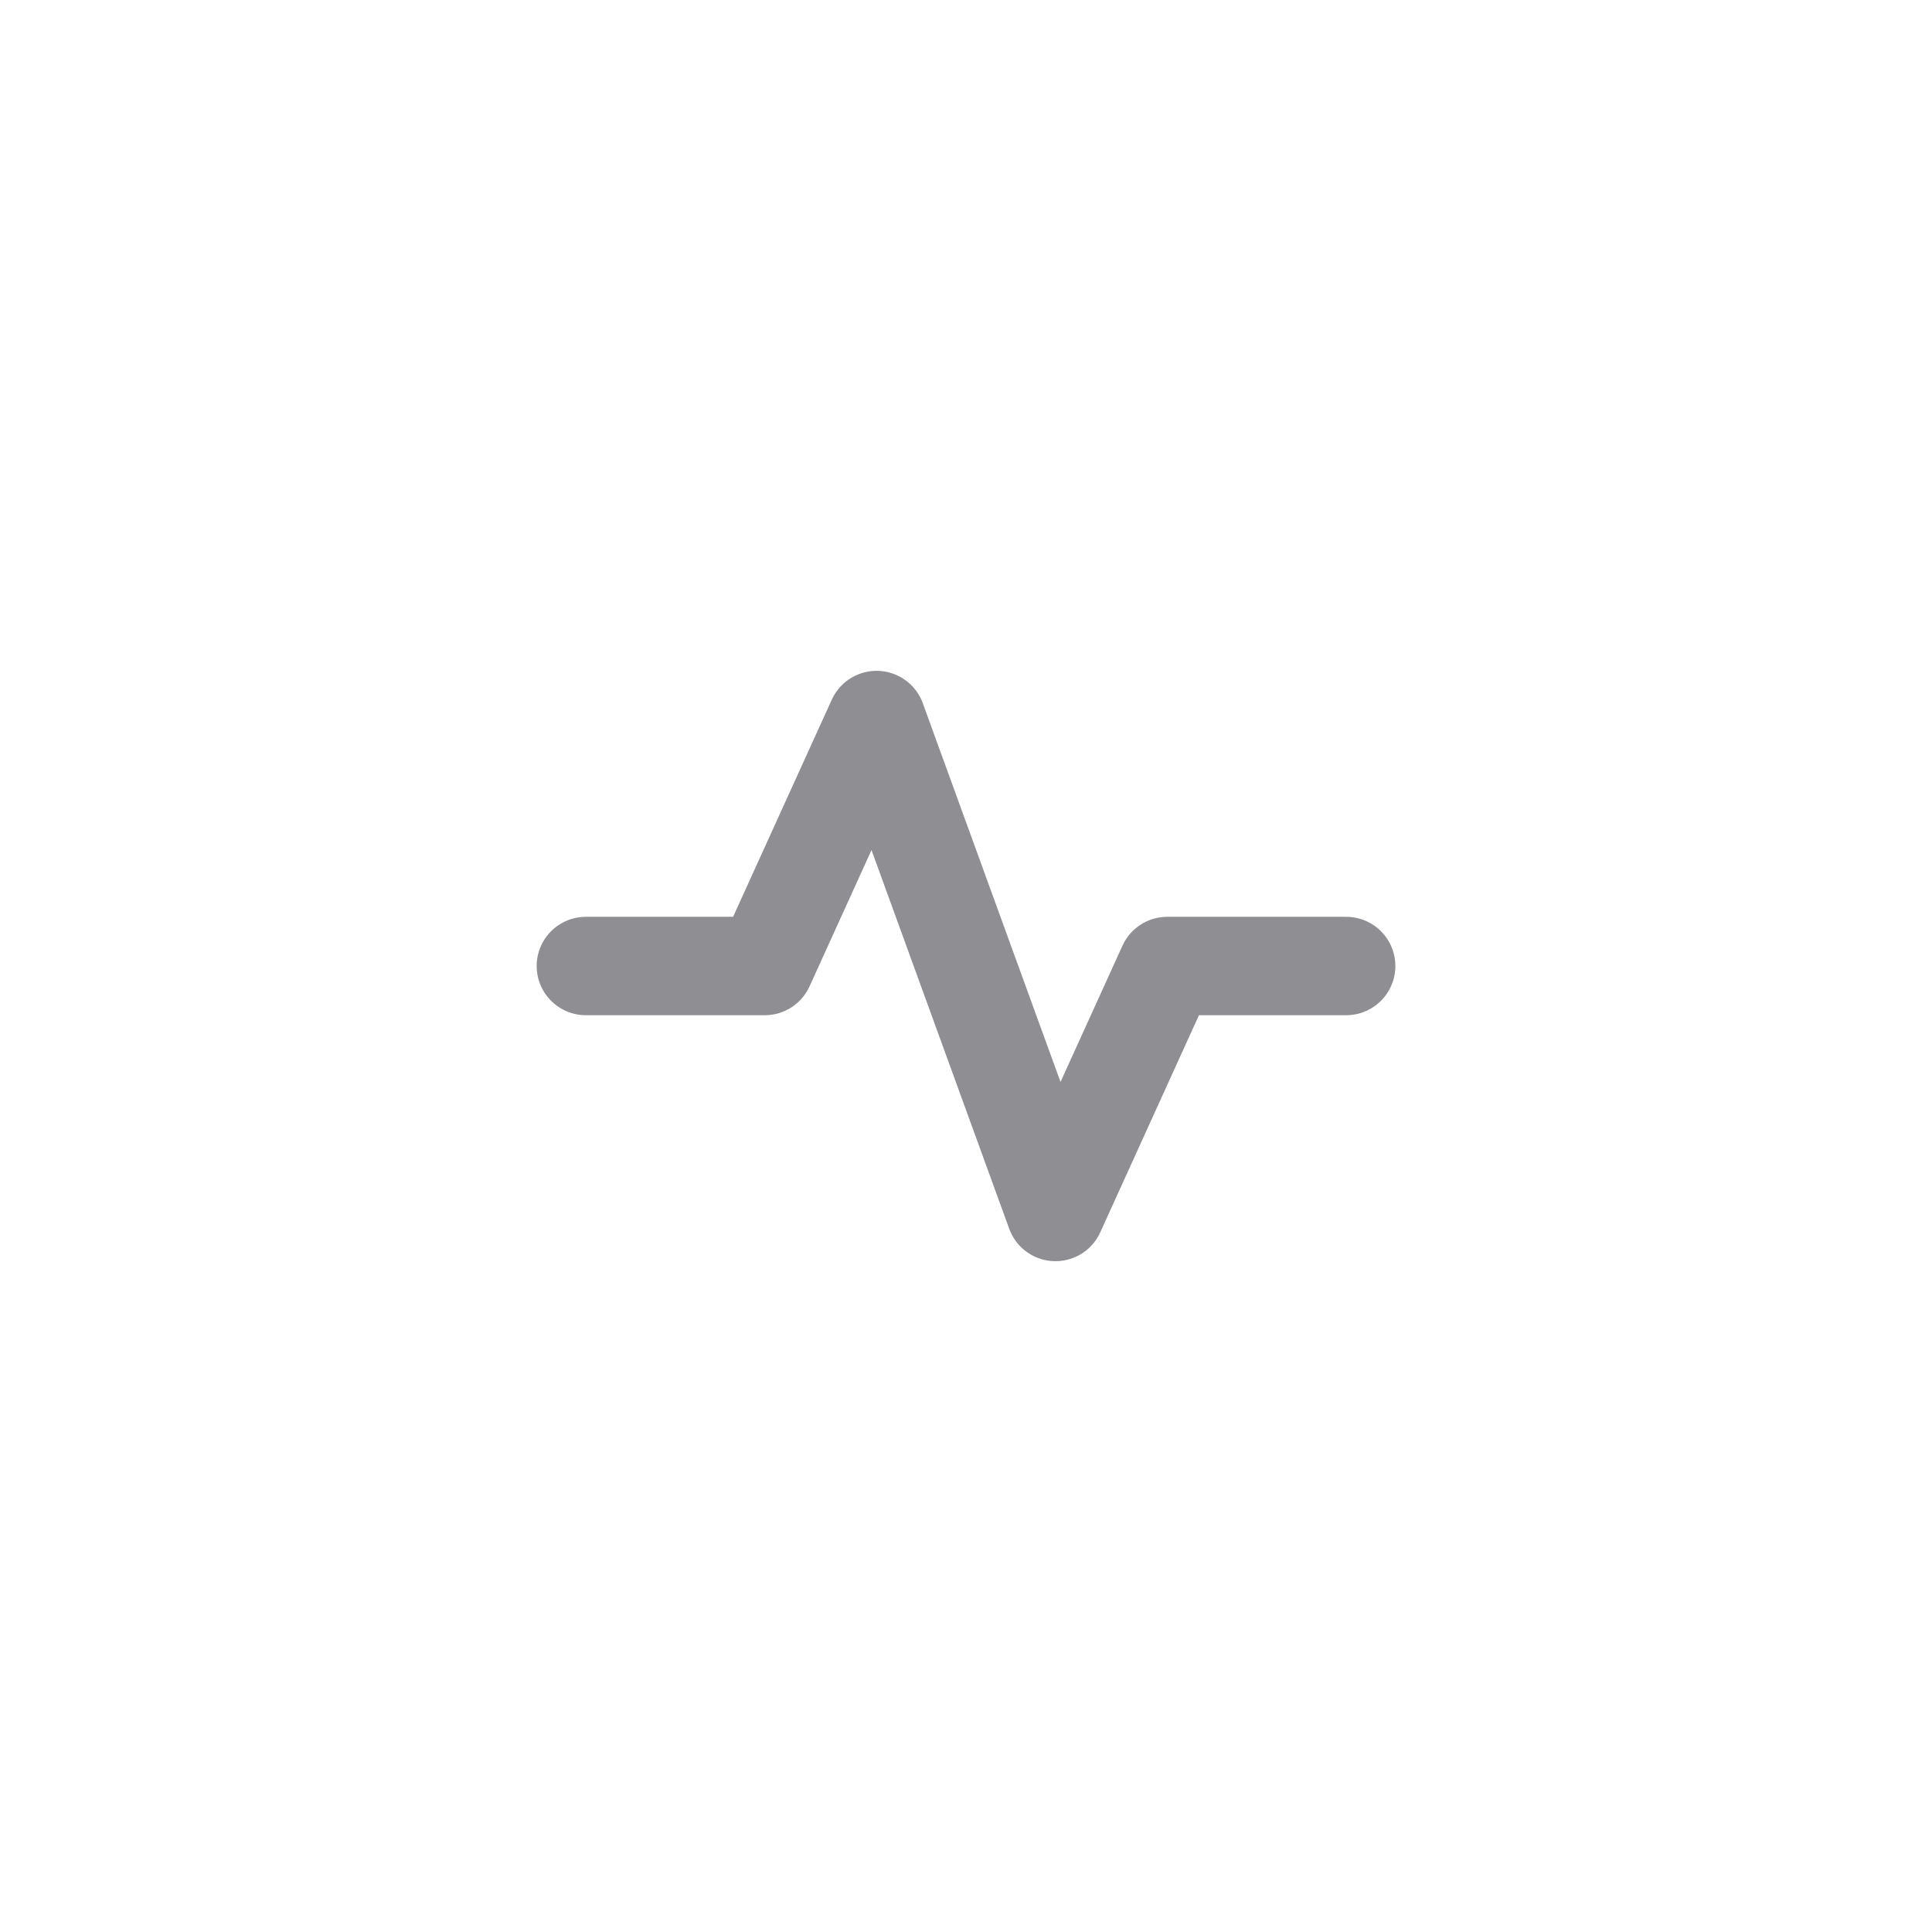
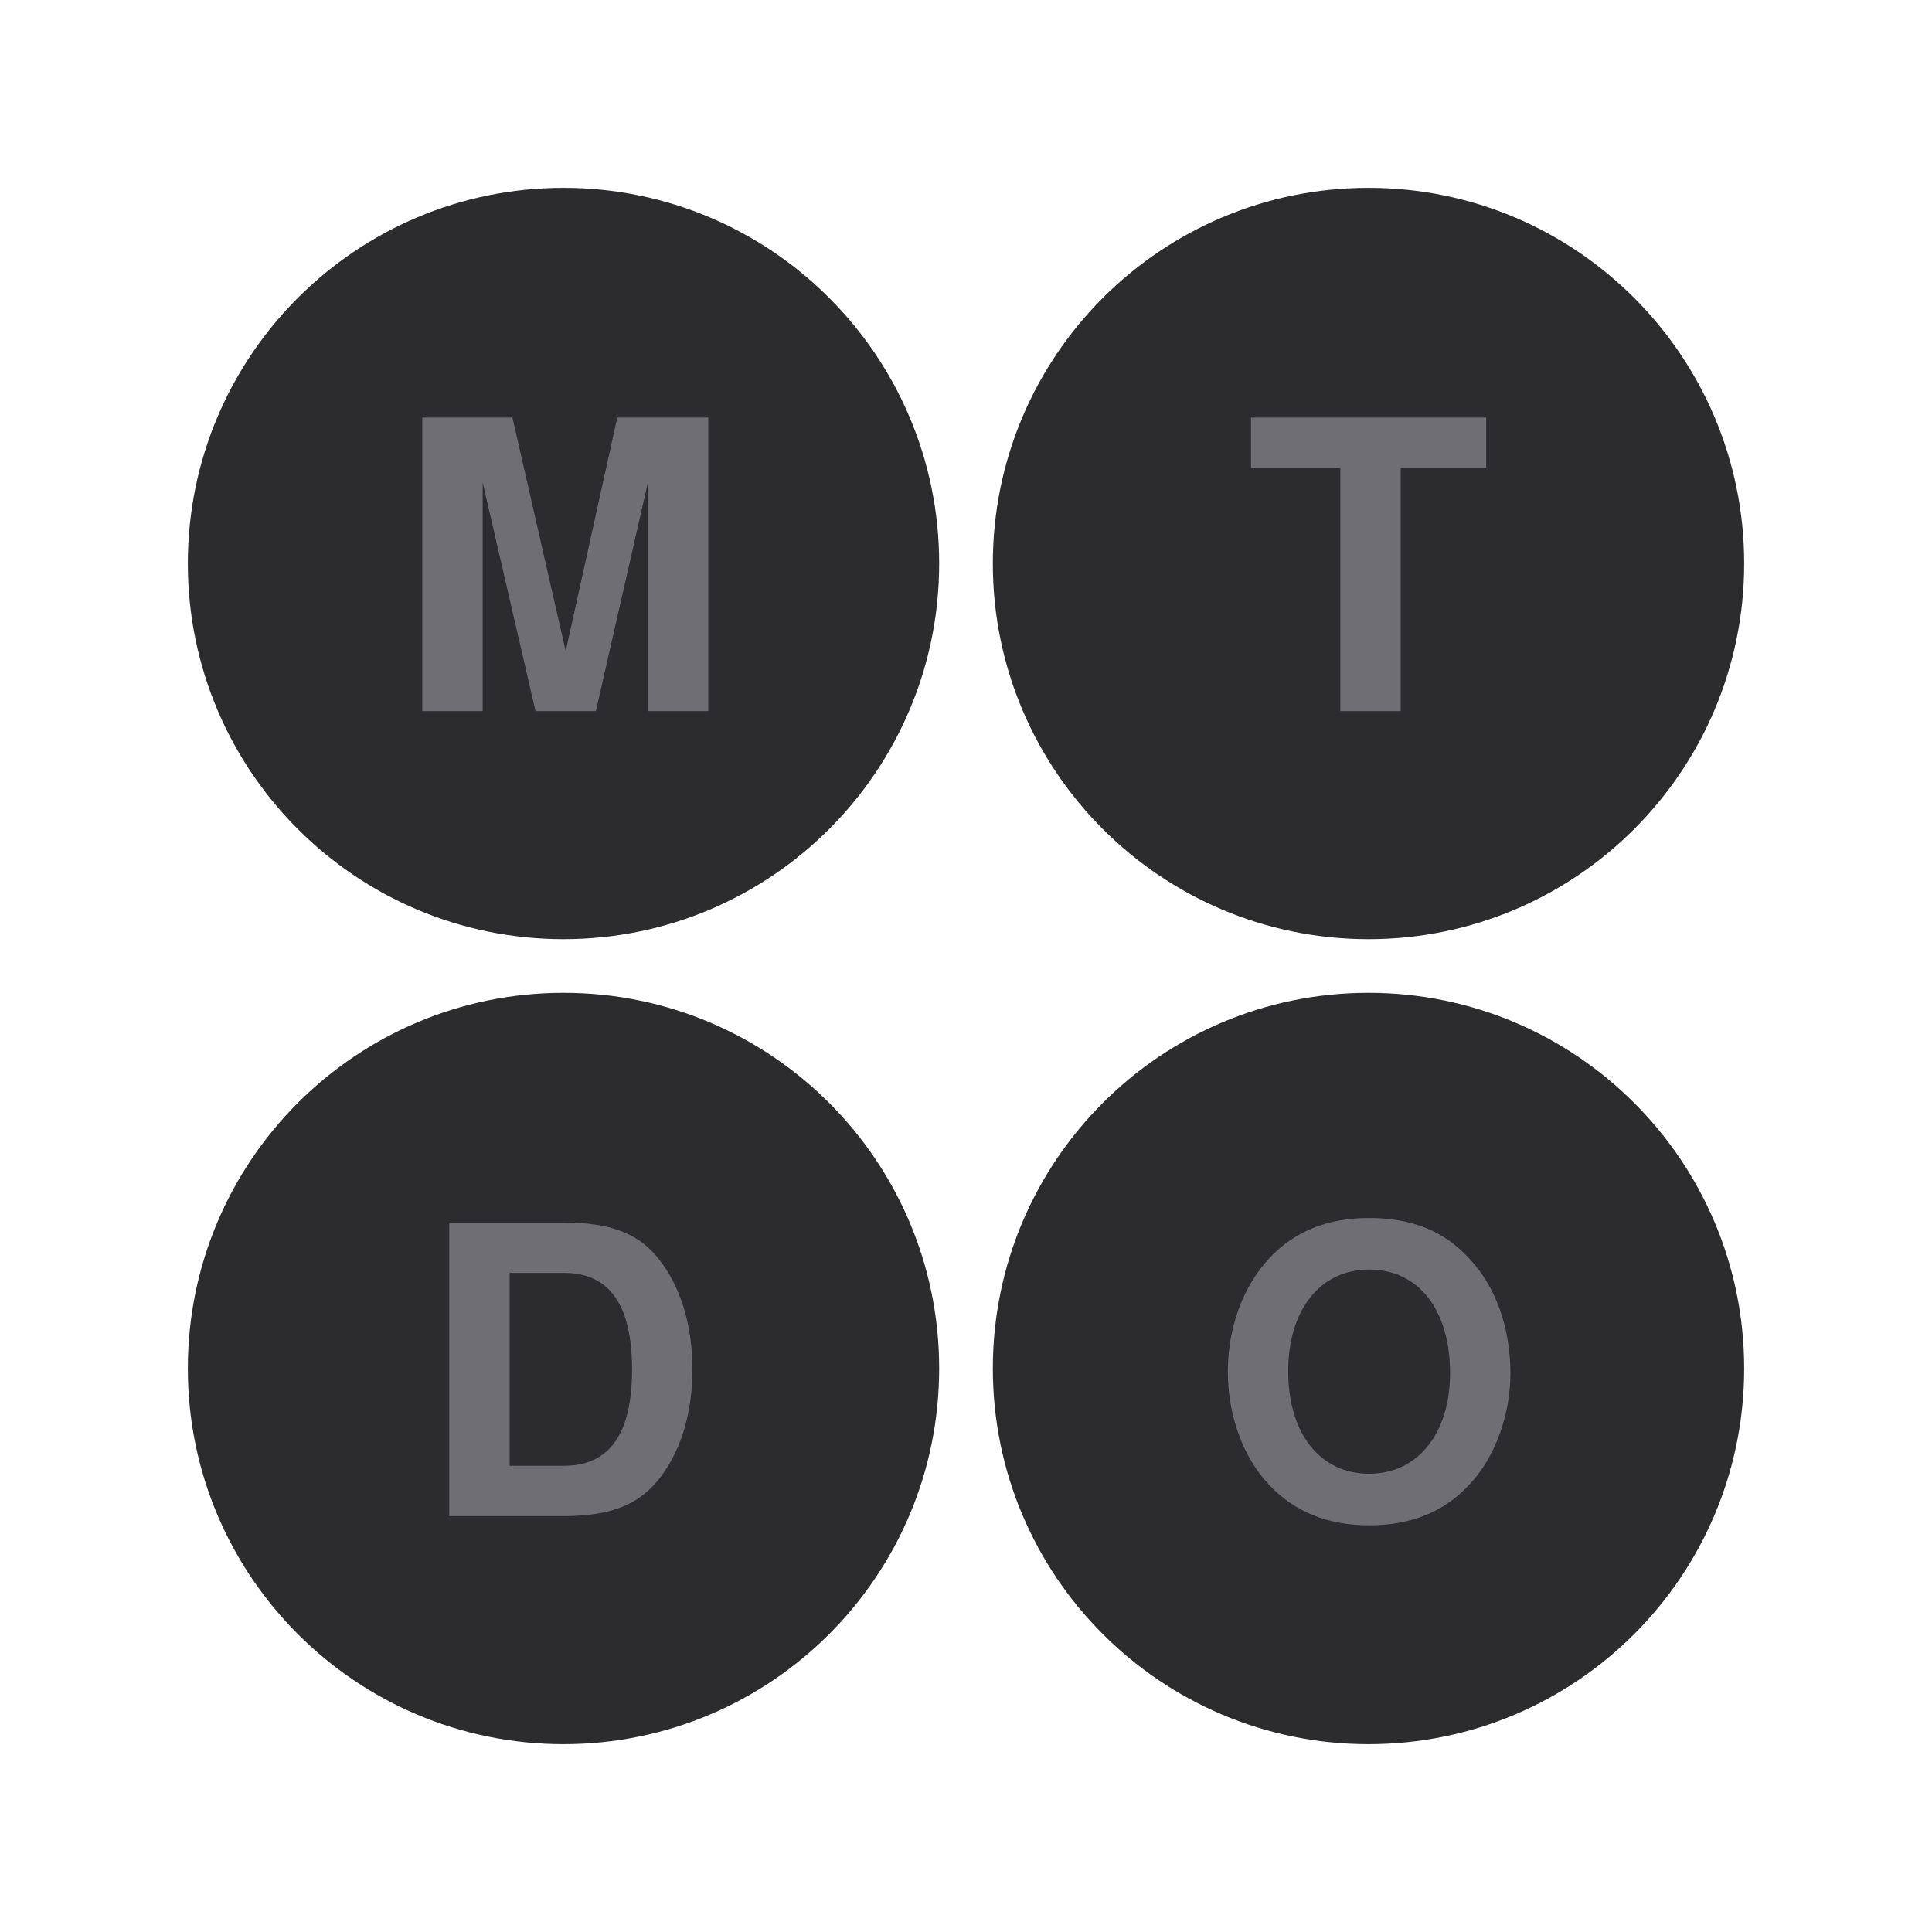
<svg xmlns="http://www.w3.org/2000/svg" width="72" height="72" viewBox="0 0 72 72">
-   <g transform="translate(16 16) scale(1.6667)">
-     <path d="M3.5 12h4L10 6.5l4 11 2.5-5.5h4" fill="none" stroke="#8E8E93" stroke-width="2.2" stroke-linecap="round" stroke-linejoin="round" />
-   </g>
+   <circle cx="21" cy="21" r="14" fill="#2C2C2E" />
+   <text x="21" y="26.5" fill="#6E6E73" font-family="Helvetica Neue, Helvetica, Arial, sans-serif" font-size="15" font-weight="700" text-anchor="middle">M</text>
+   <circle cx="51" cy="21" r="14" fill="#2C2C2E" />
+   <text x="51" y="26.5" fill="#6E6E73" font-family="Helvetica Neue, Helvetica, Arial, sans-serif" font-size="15" font-weight="700" text-anchor="middle">T</text>
+   <circle cx="21" cy="51" r="14" fill="#2C2C2E" />
+   <text x="21" y="56.5" fill="#6E6E73" font-family="Helvetica Neue, Helvetica, Arial, sans-serif" font-size="15" font-weight="700" text-anchor="middle">D</text>
+   <circle cx="51" cy="51" r="14" fill="#2C2C2E" />
+   <text x="51" y="56.5" fill="#6E6E73" font-family="Helvetica Neue, Helvetica, Arial, sans-serif" font-size="15" font-weight="700" text-anchor="middle">O</text>
</svg>
